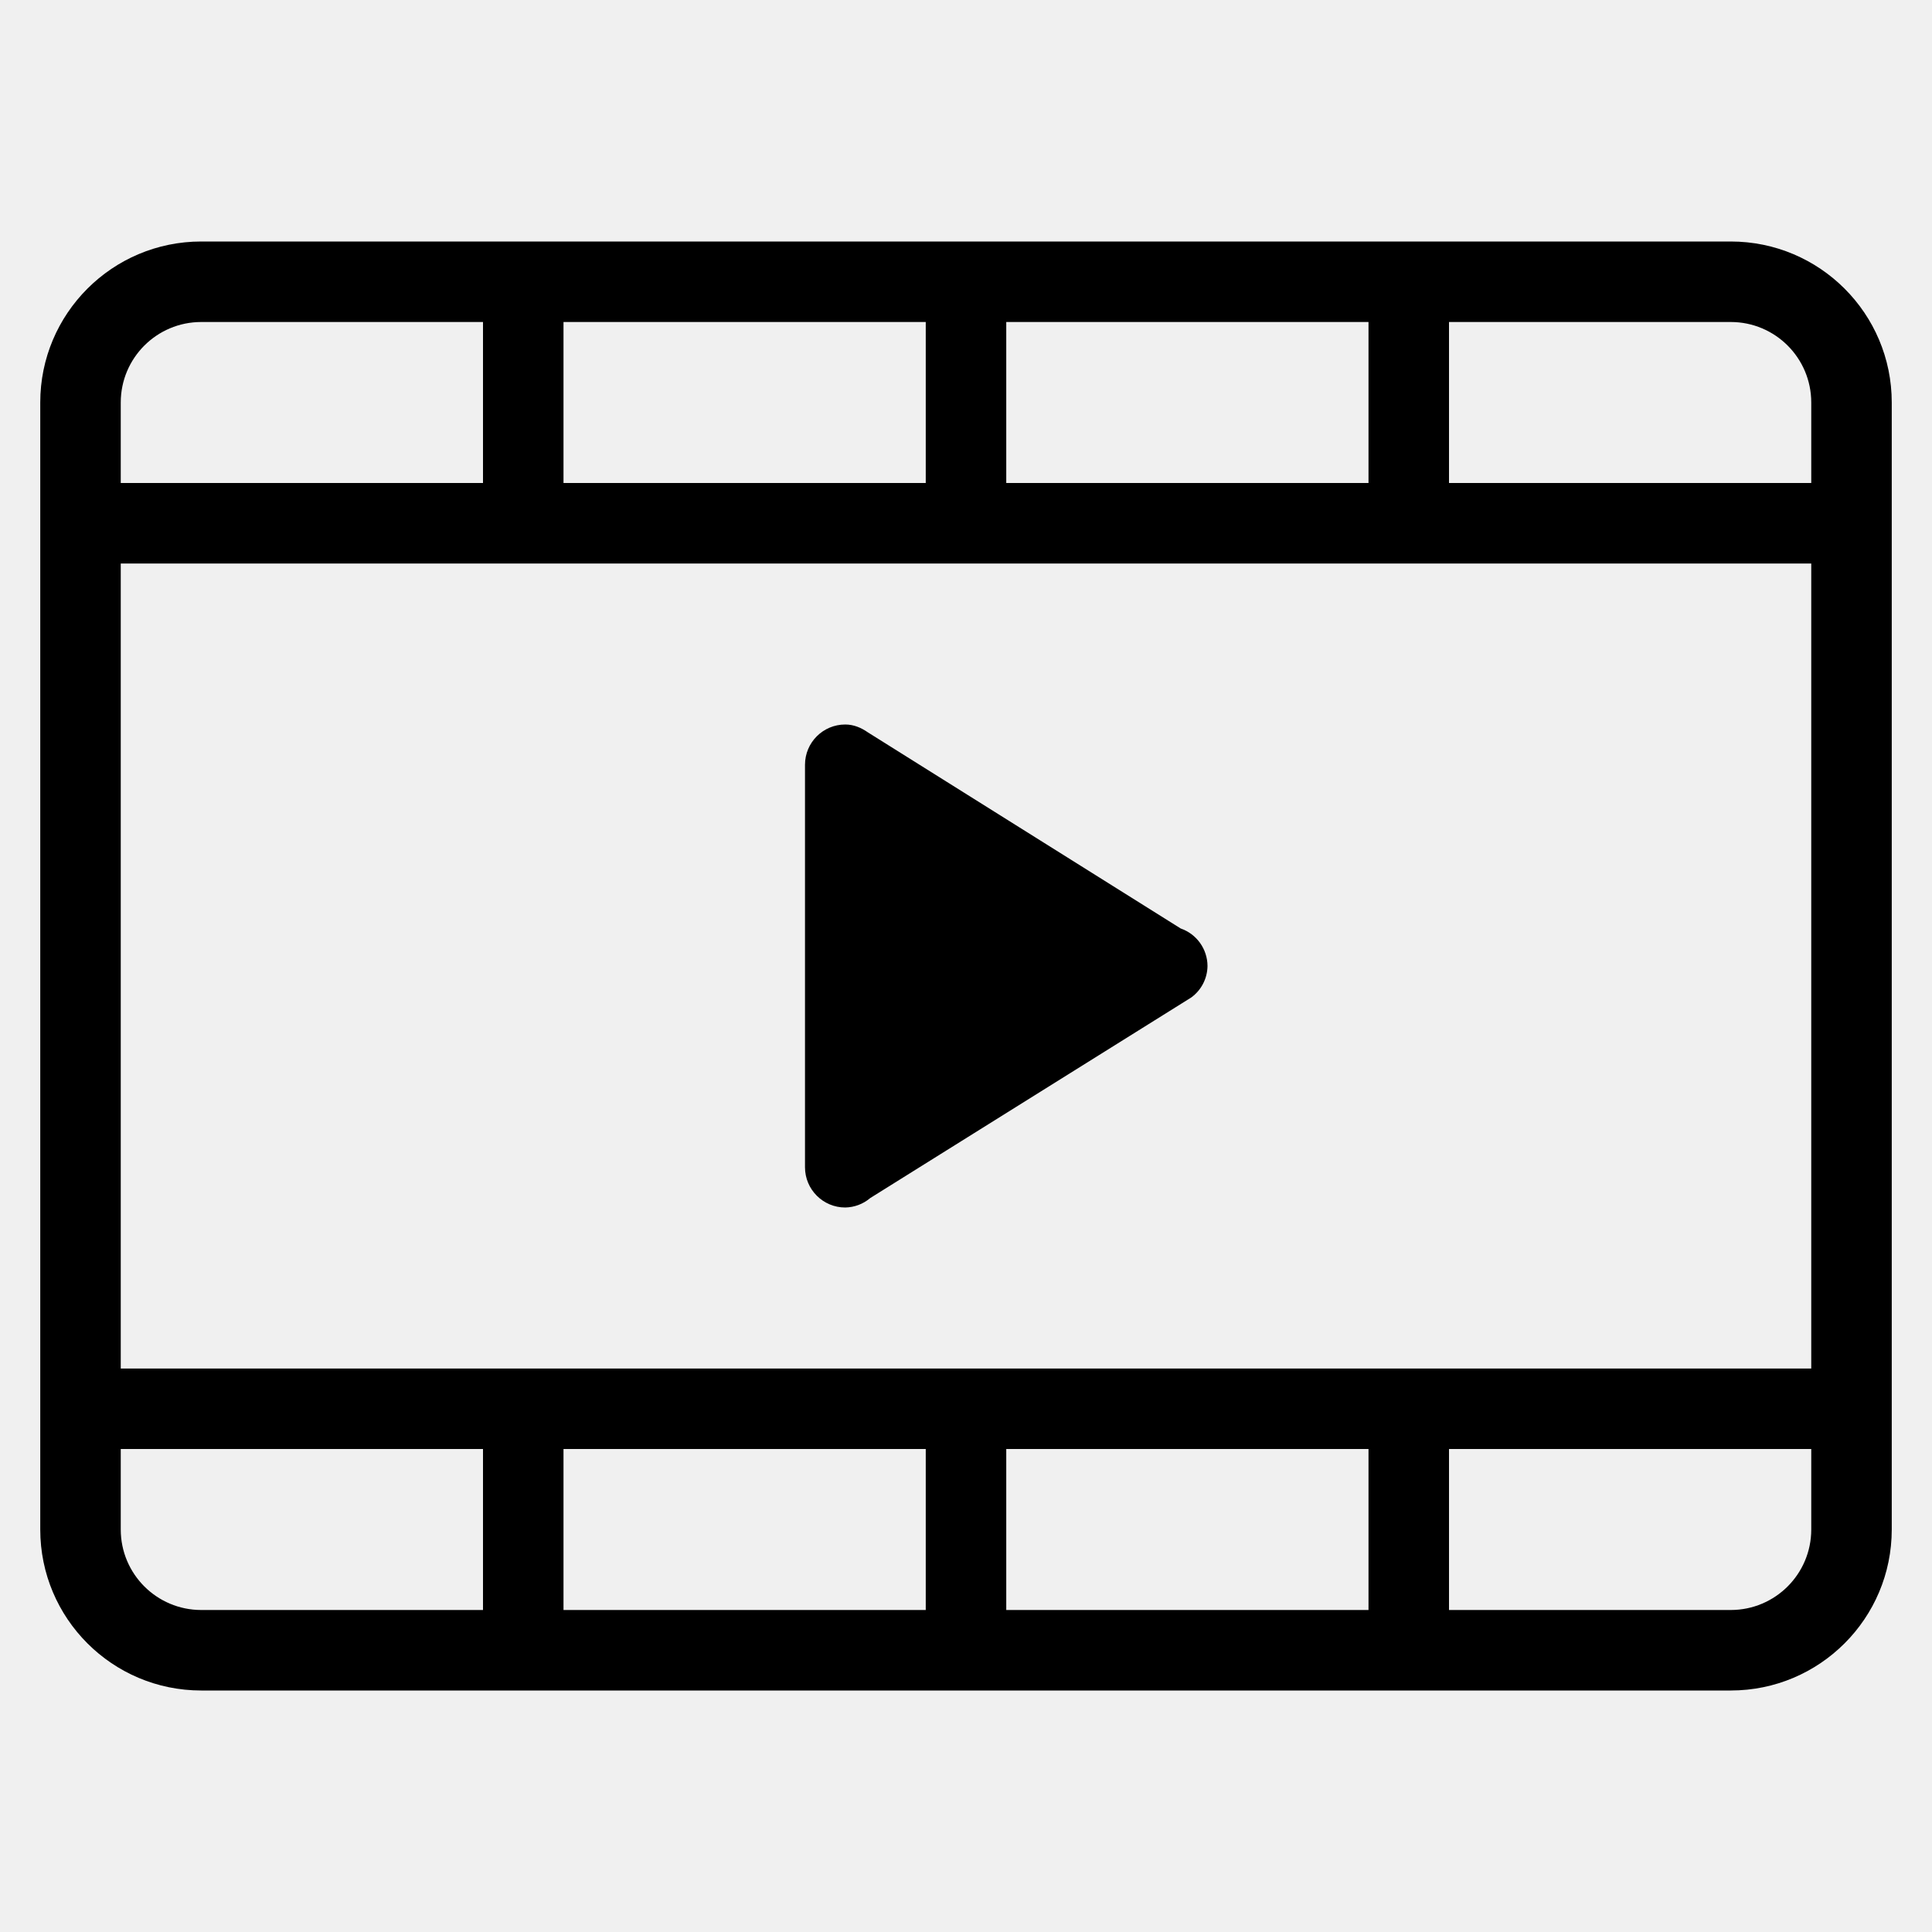
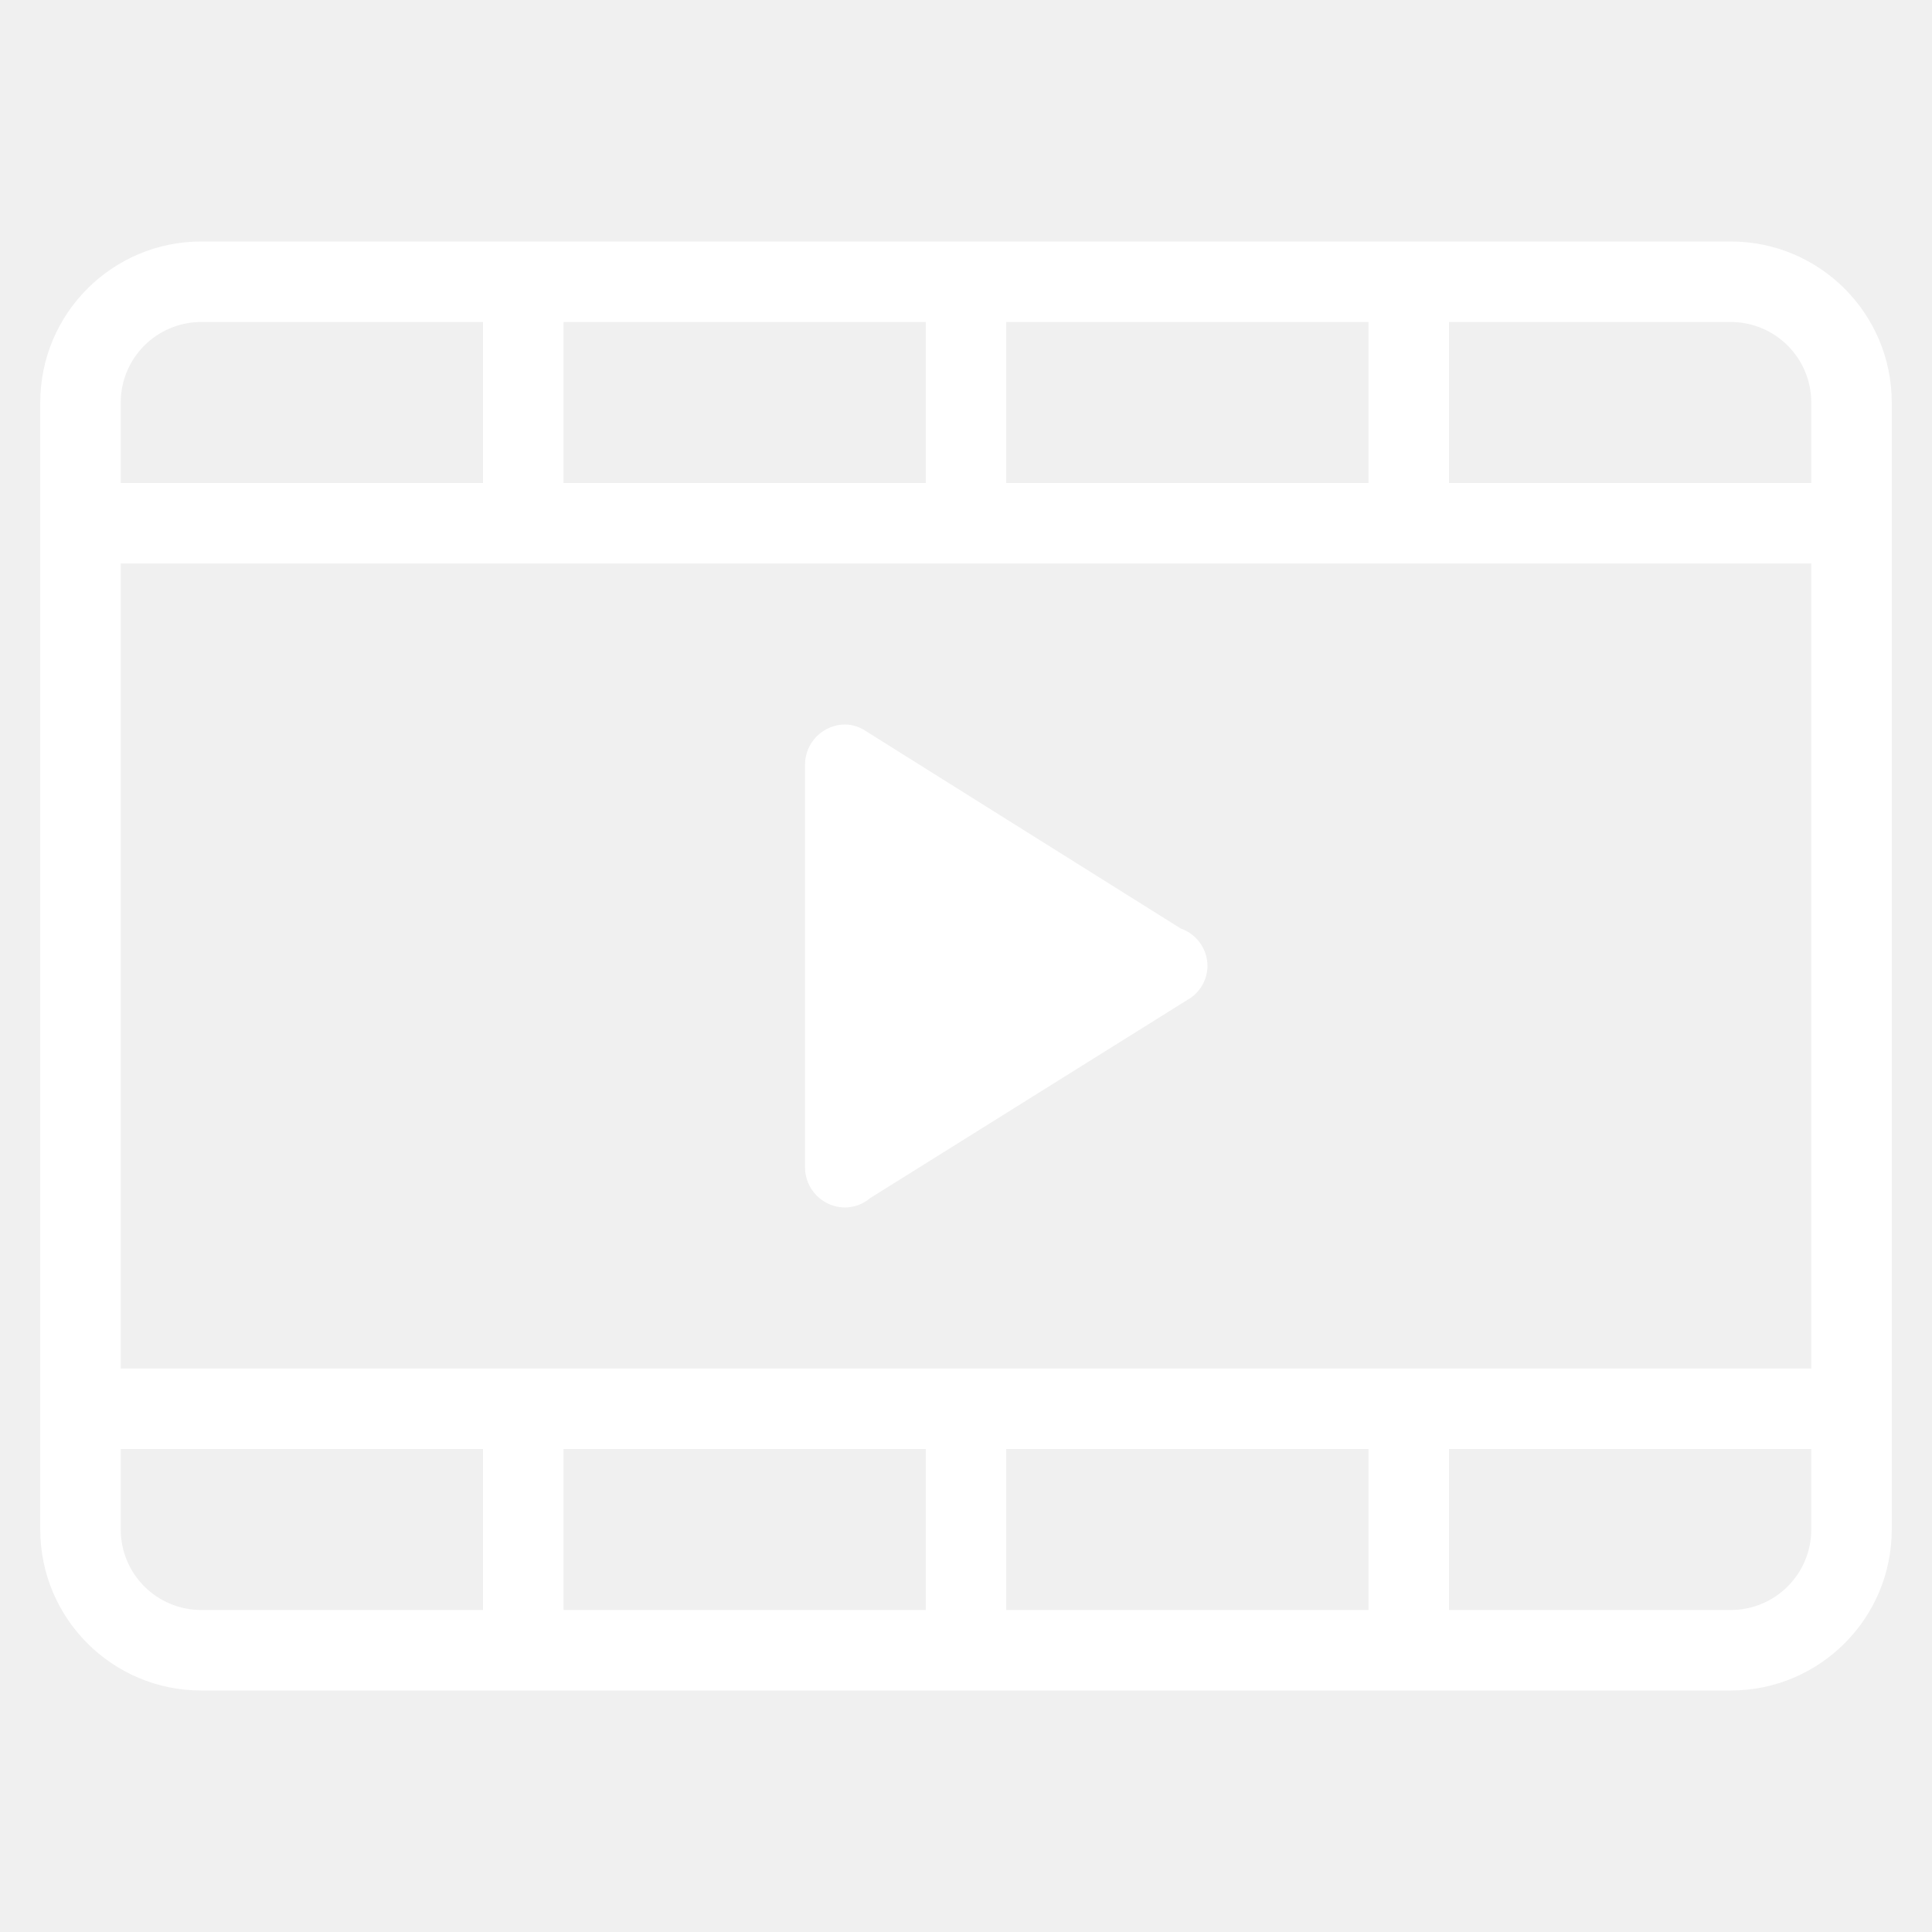
<svg xmlns="http://www.w3.org/2000/svg" t="1677166611822" class="icon" viewBox="0 0 1024 1024" version="1.1" p-id="5535" width="200" height="200">
-   <path d="M917.333 896H106.667a85.333 85.333 0 0 1-85.333-85.333V213.333a85.333 85.333 0 0 1 85.333-85.333h810.667a85.333 85.333 0 0 1 85.333 85.333v597.333a85.333 85.333 0 0 1-85.333 85.333zM256 170.667H106.667a42.667 42.667 0 0 0-42.667 42.667v42.667h192V170.667z m234.667 0h-192v85.333h192V170.667z m234.667 0h-192v85.333h192V170.667z m234.667 42.667a42.667 42.667 0 0 0-42.667-42.667h-149.333v85.333h192v-42.667z m0 85.333H64v426.667h896V298.667z m0 469.333h-192v85.333h-42.667v-85.333h-192v85.333h-42.667v-85.333h-192v85.333h-42.667v-85.333H64v42.667a42.667 42.667 0 0 0 42.667 42.667h810.667a42.667 42.667 0 0 0 42.667-42.667v-42.667z m-498.752-133.013A21.056 21.056 0 0 1 448 640a21.333 21.333 0 0 1-21.333-21.333V405.333a21.333 21.333 0 0 1 21.333-21.333c4.544 0 8.533 1.749 12.011 4.181l165.781 103.936A21.12 21.12 0 0 1 640 512a20.928 20.928 0 0 1-8.64 16.704l-170.112 106.283z" fill="" p-id="5536" />
+   <path d="M917.333 896H106.667a85.333 85.333 0 0 1-85.333-85.333V213.333a85.333 85.333 0 0 1 85.333-85.333h810.667a85.333 85.333 0 0 1 85.333 85.333v597.333a85.333 85.333 0 0 1-85.333 85.333zM256 170.667H106.667a42.667 42.667 0 0 0-42.667 42.667v42.667h192V170.667z m234.667 0h-192v85.333h192V170.667z m234.667 0h-192v85.333h192V170.667z m234.667 42.667a42.667 42.667 0 0 0-42.667-42.667h-149.333v85.333h192v-42.667z m0 85.333H64v426.667h896V298.667z m0 469.333h-192v85.333h-42.667v-85.333h-192v85.333h-42.667v-85.333h-192v85.333h-42.667v-85.333H64v42.667a42.667 42.667 0 0 0 42.667 42.667h810.667a42.667 42.667 0 0 0 42.667-42.667v-42.667z m-498.752-133.013A21.056 21.056 0 0 1 448 640a21.333 21.333 0 0 1-21.333-21.333V405.333a21.333 21.333 0 0 1 21.333-21.333c4.544 0 8.533 1.749 12.011 4.181l165.781 103.936A21.12 21.12 0 0 1 640 512a20.928 20.928 0 0 1-8.64 16.704l-170.112 106.283z" fill="#FFFFFF" p-id="5536" />
</svg>
